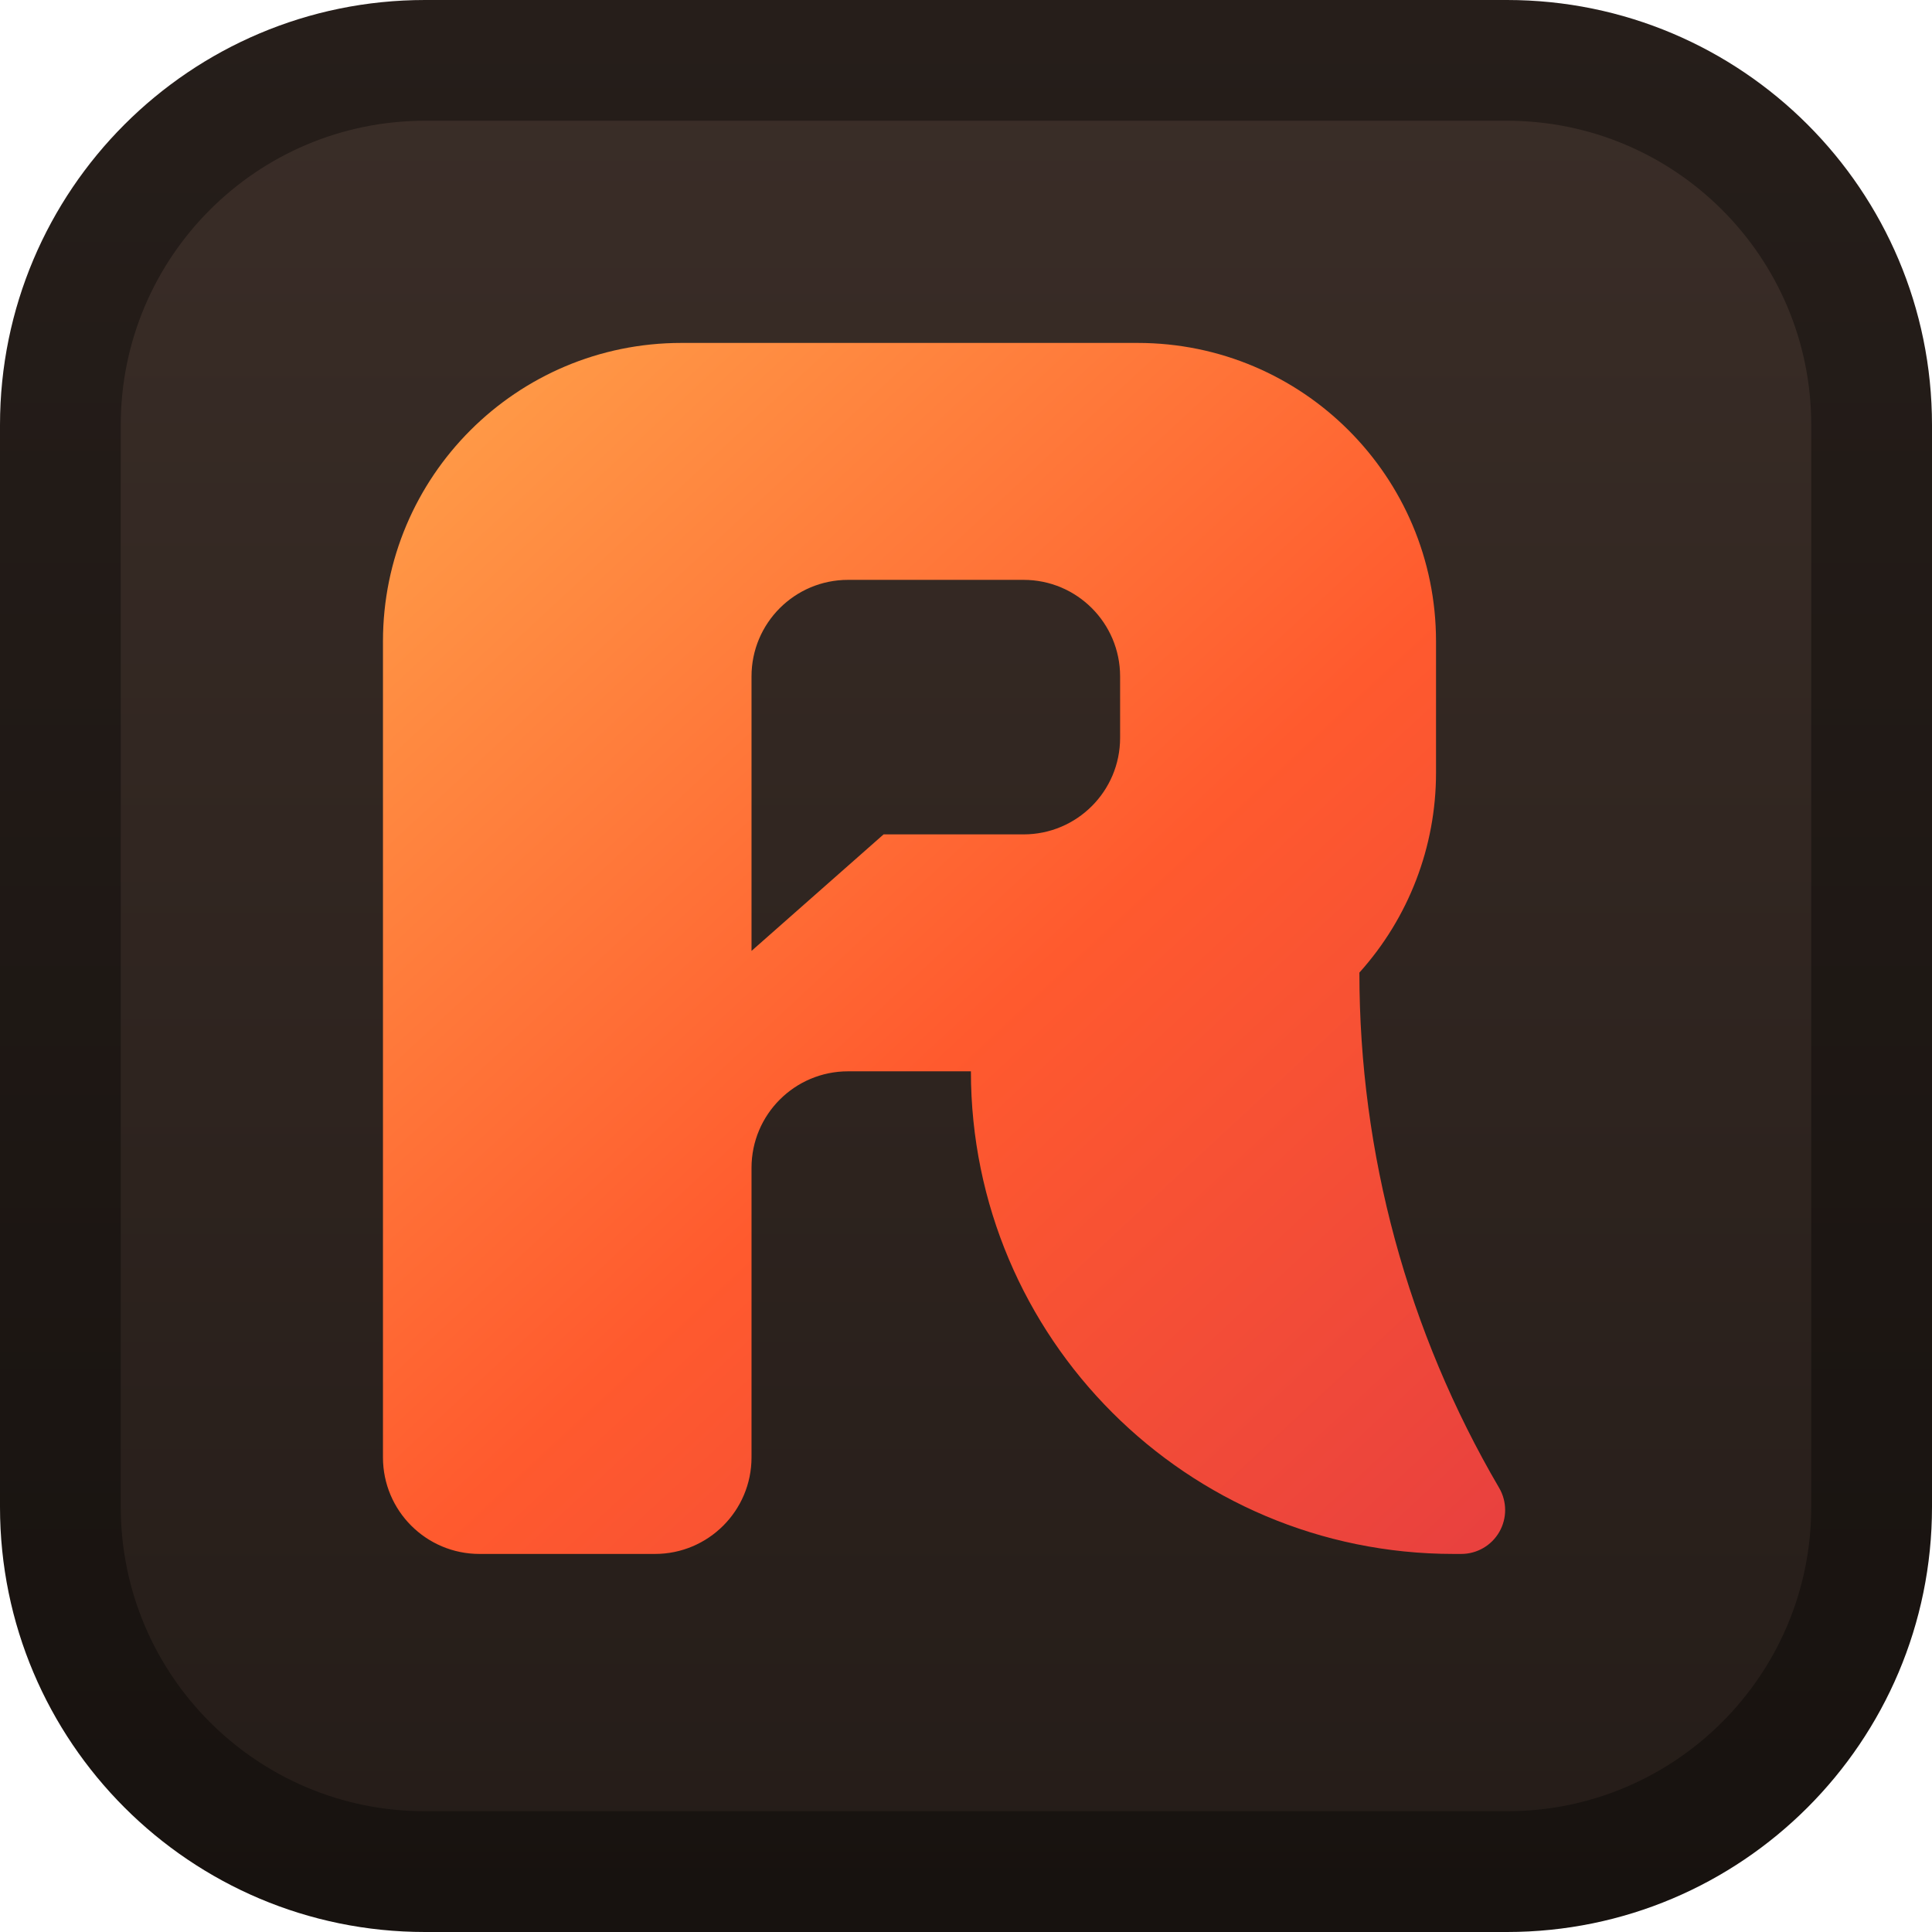
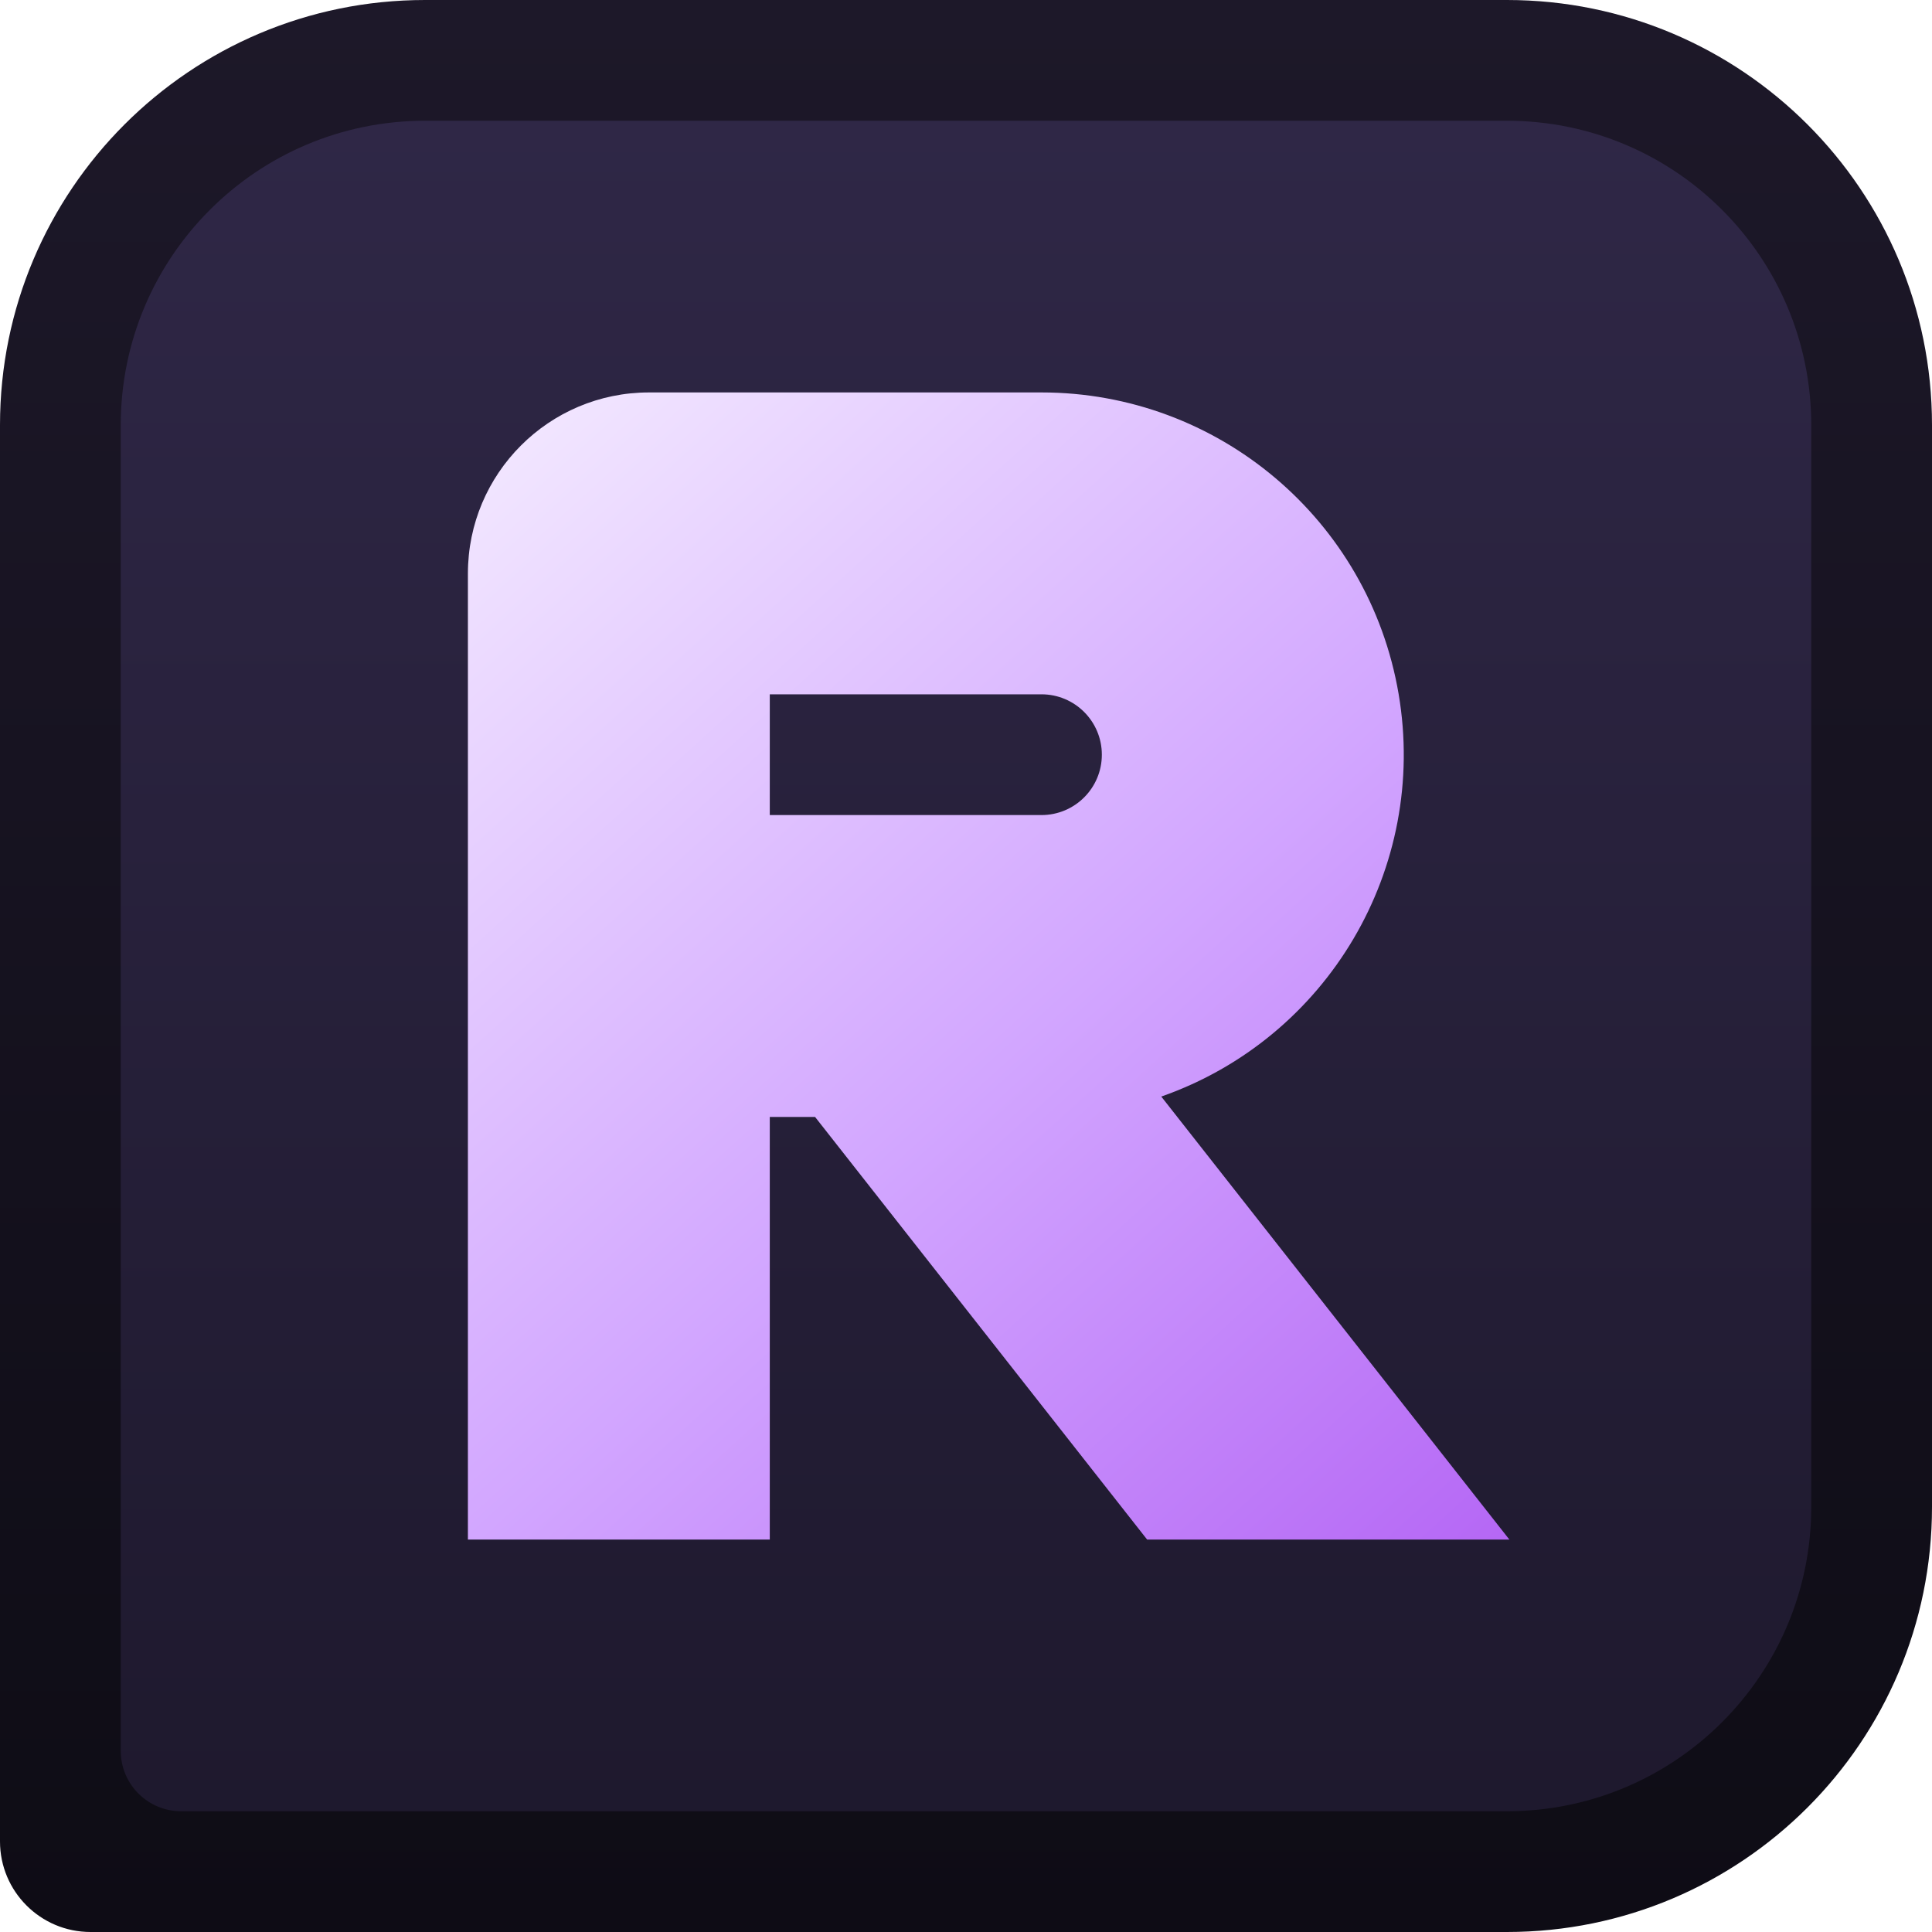
<svg xmlns="http://www.w3.org/2000/svg" width="512" height="512" viewBox="0 0 512 512">
  <defs>
    <linearGradient id="rim" gradientUnits="userSpaceOnUse" x1="0" y1="0" x2="0" y2="512">
-       <stop offset="0" stop-color="#261E1A" />
-       <stop offset="1" stop-color="#17120F" />
+       <stop offset="0" stop-color="#1D1829" />
+       <stop offset="1" stop-color="#0E0C15" />
    </linearGradient>
    <linearGradient id="tile" gradientUnits="userSpaceOnUse" x1="0" y1="0" x2="0" y2="512">
-       <stop offset="0" stop-color="#3B2E28" />
-       <stop offset="1" stop-color="#241C18" />
+       <stop offset="0" stop-color="#302848" />
+       <stop offset="1" stop-color="#1D182C" />
    </linearGradient>
-     <linearGradient id="ember" gradientUnits="userSpaceOnUse" x1="101" y1="91" x2="399" y2="412">
-       <stop offset="0" stop-color="#FFA24A" />
-       <stop offset="0.55" stop-color="#FF5A2E" />
-       <stop offset="1" stop-color="#E8403F" />
+     <linearGradient id="glyph" gradientUnits="userSpaceOnUse" x1="124" y1="104" x2="400" y2="408">
+       <stop offset="0" stop-color="#F4EBFF" />
+       <stop offset="0.55" stop-color="#D2A6FF" />
+       <stop offset="1" stop-color="#B567F5" />
    </linearGradient>
  </defs>
-   <rect width="512" height="512" rx="112.64" fill="url(#rim)" />
-   <rect x="32" y="32" width="448" height="448" rx="80.64" fill="url(#tile)" />
-   <path fill="url(#ember)" fill-rule="evenodd" d="M180.56 90.88H301.49A79.07 79.07 0 0 1 380.56 169.95V204.84A79.07 79.07 0 0 1 360.25 257.75A270.26 270.26 0 0 0 397.29 394.31A11.63 11.63 0 0 1 387.26 411.81H385.21A127.91 127.91 0 0 1 257.3 283.91H224.74A25.58 25.58 0 0 0 199.16 309.49V386.23A25.58 25.58 0 0 1 173.58 411.81H127.07A25.58 25.58 0 0 1 101.49 386.23V169.95A79.07 79.07 0 0 1 180.56 90.88ZM224.74 153.67A25.58 25.58 0 0 0 199.16 179.26V252L234.16 221.12H271.26A25.58 25.58 0 0 0 296.84 195.53V179.26A25.58 25.58 0 0 0 271.26 153.67Z" />
+   <path fill="url(#rim)" d="M112.64 0H399.36A112.64 112.64 0 0 1 512 112.64V399.36A112.64 112.64 0 0 1 399.36 512H24A24 24 0 0 1 0 488V112.64A112.64 112.64 0 0 1 112.64 0Z" />
+   <path fill="url(#tile)" d="M112.64 32H399.36A80.64 80.64 0 0 1 480 112.64V399.36A80.64 80.64 0 0 1 399.36 480H48A16 16 0 0 1 32 464V112.64A80.64 80.64 0 0 1 112.64 32Z" />
+   <path fill="url(#glyph)" fill-rule="evenodd" d="M124 408V152A48 48 0 0 1 172 104H276A96 96 0 0 1 307.75 290.6L400 408H304L216 296H204V408ZM204 184H276A16 16 0 0 1 276 216H204Z" />
</svg>
